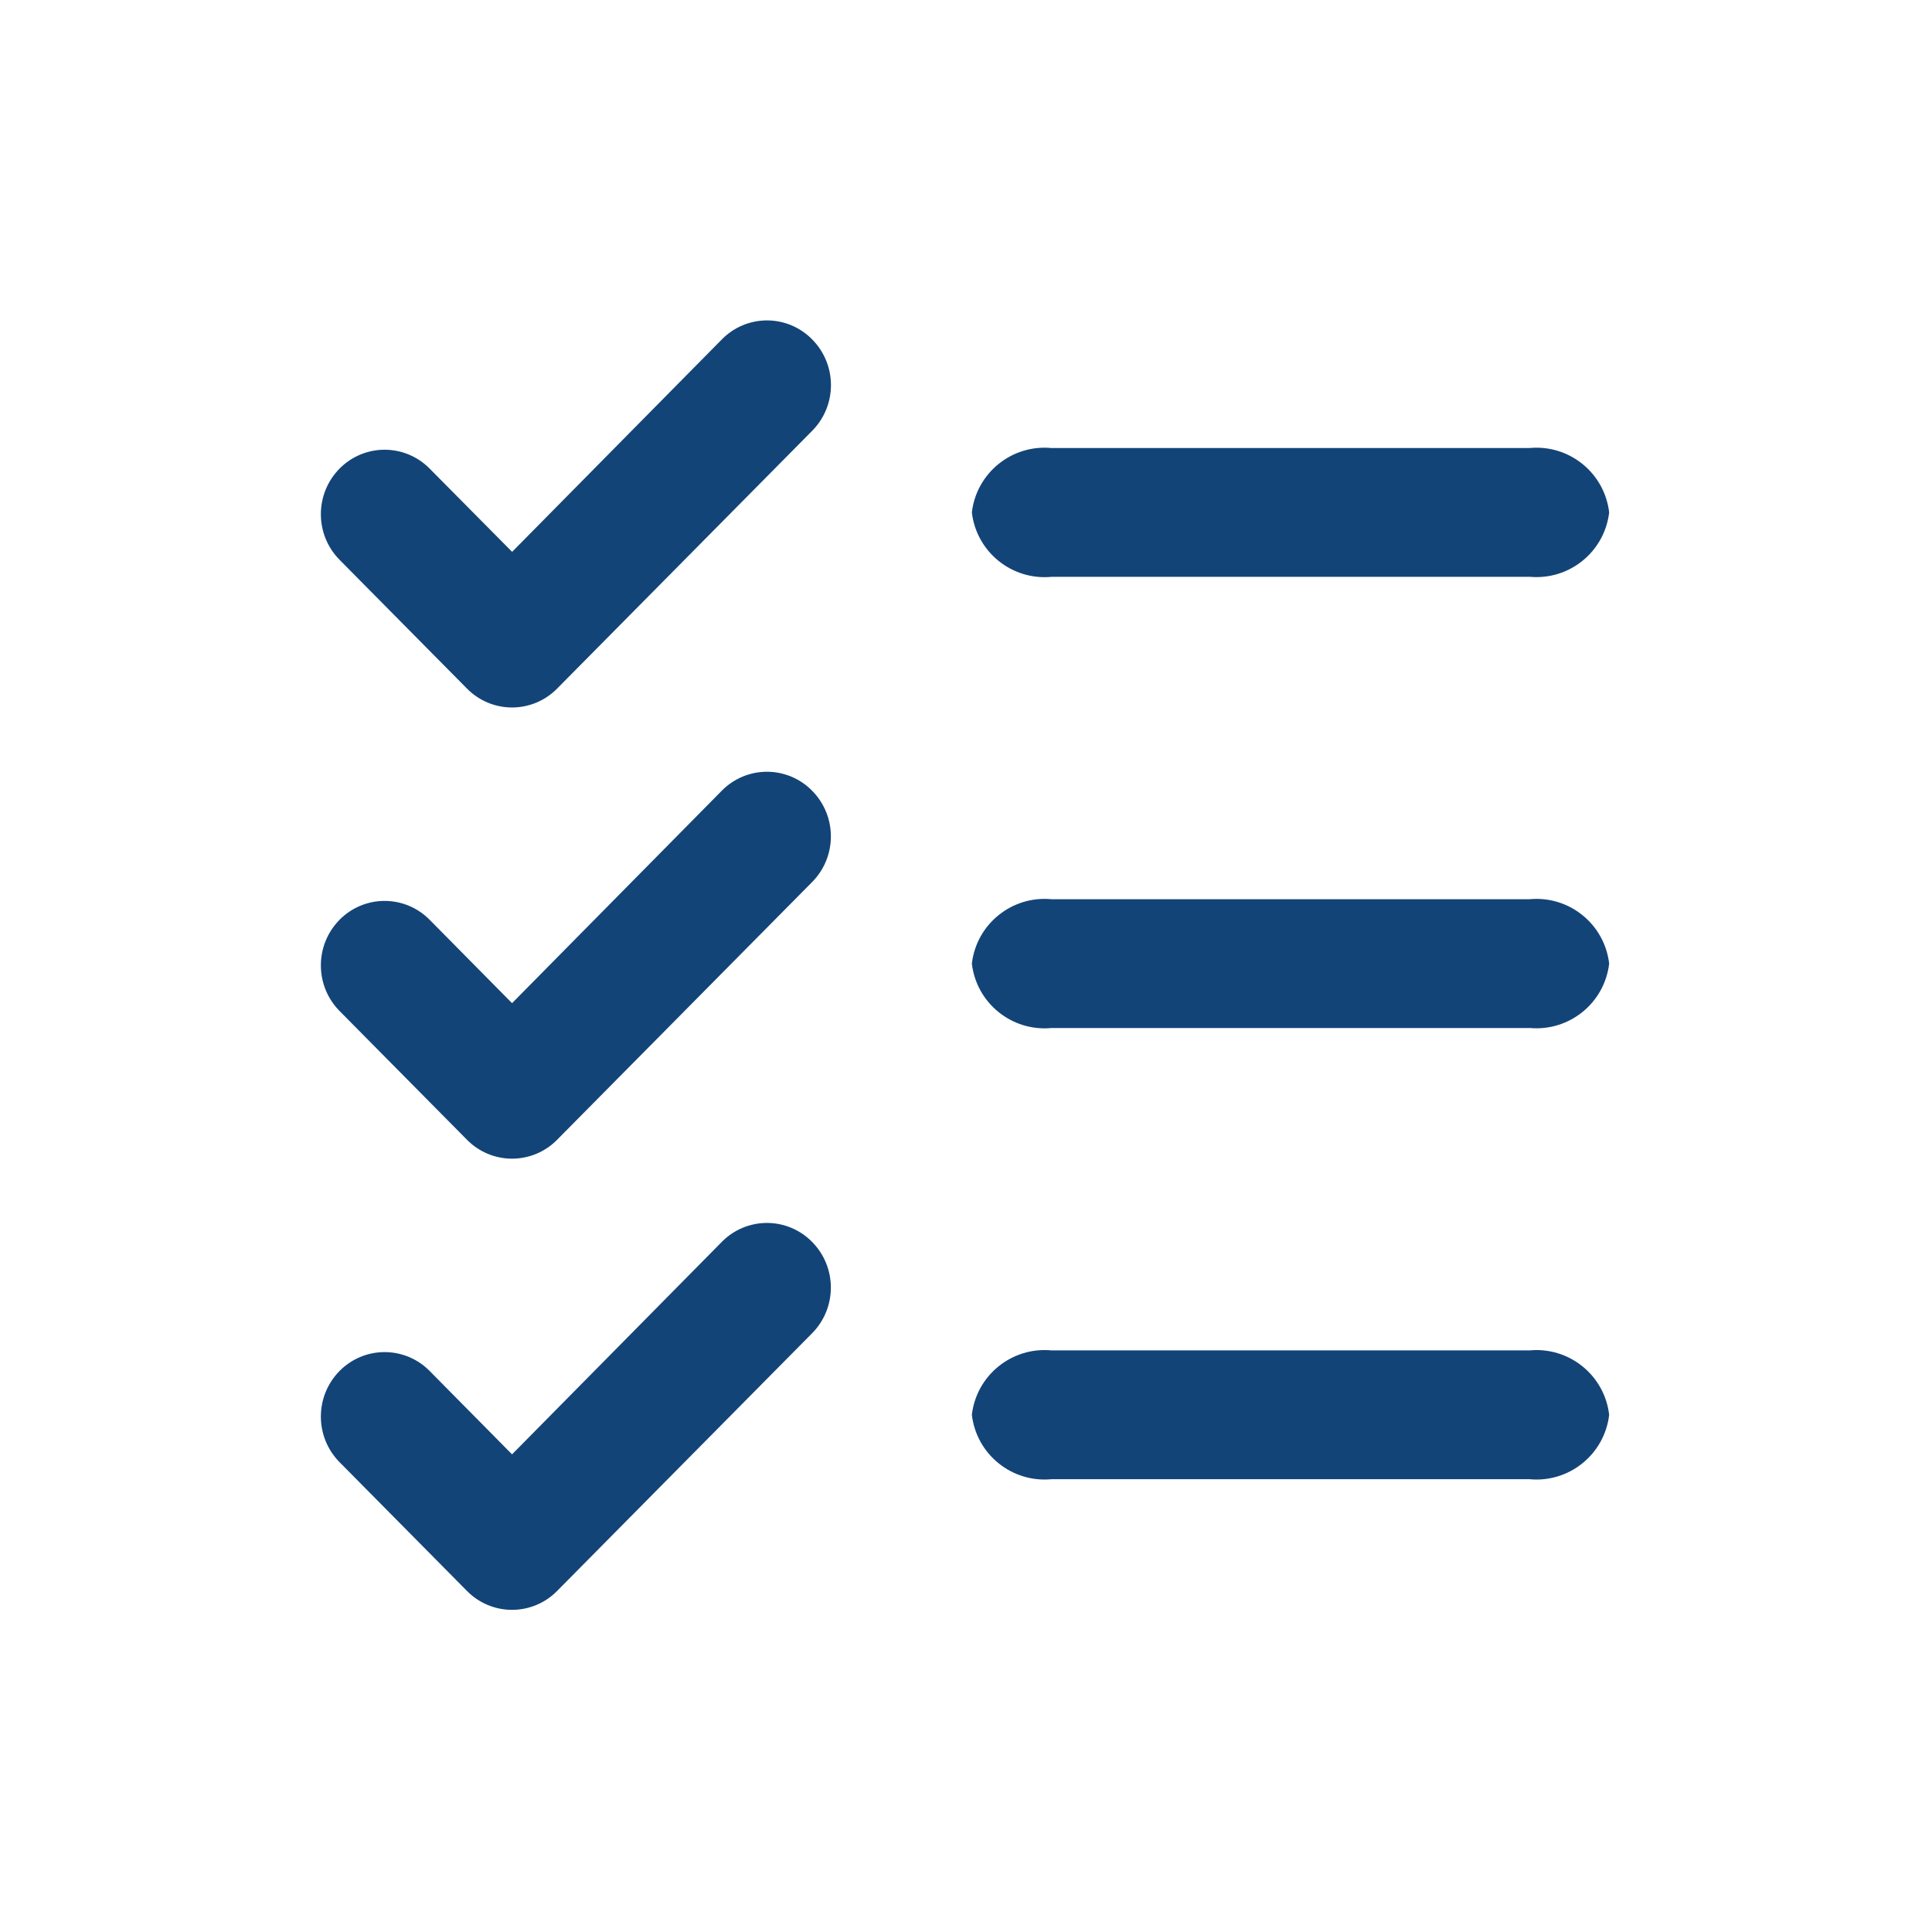
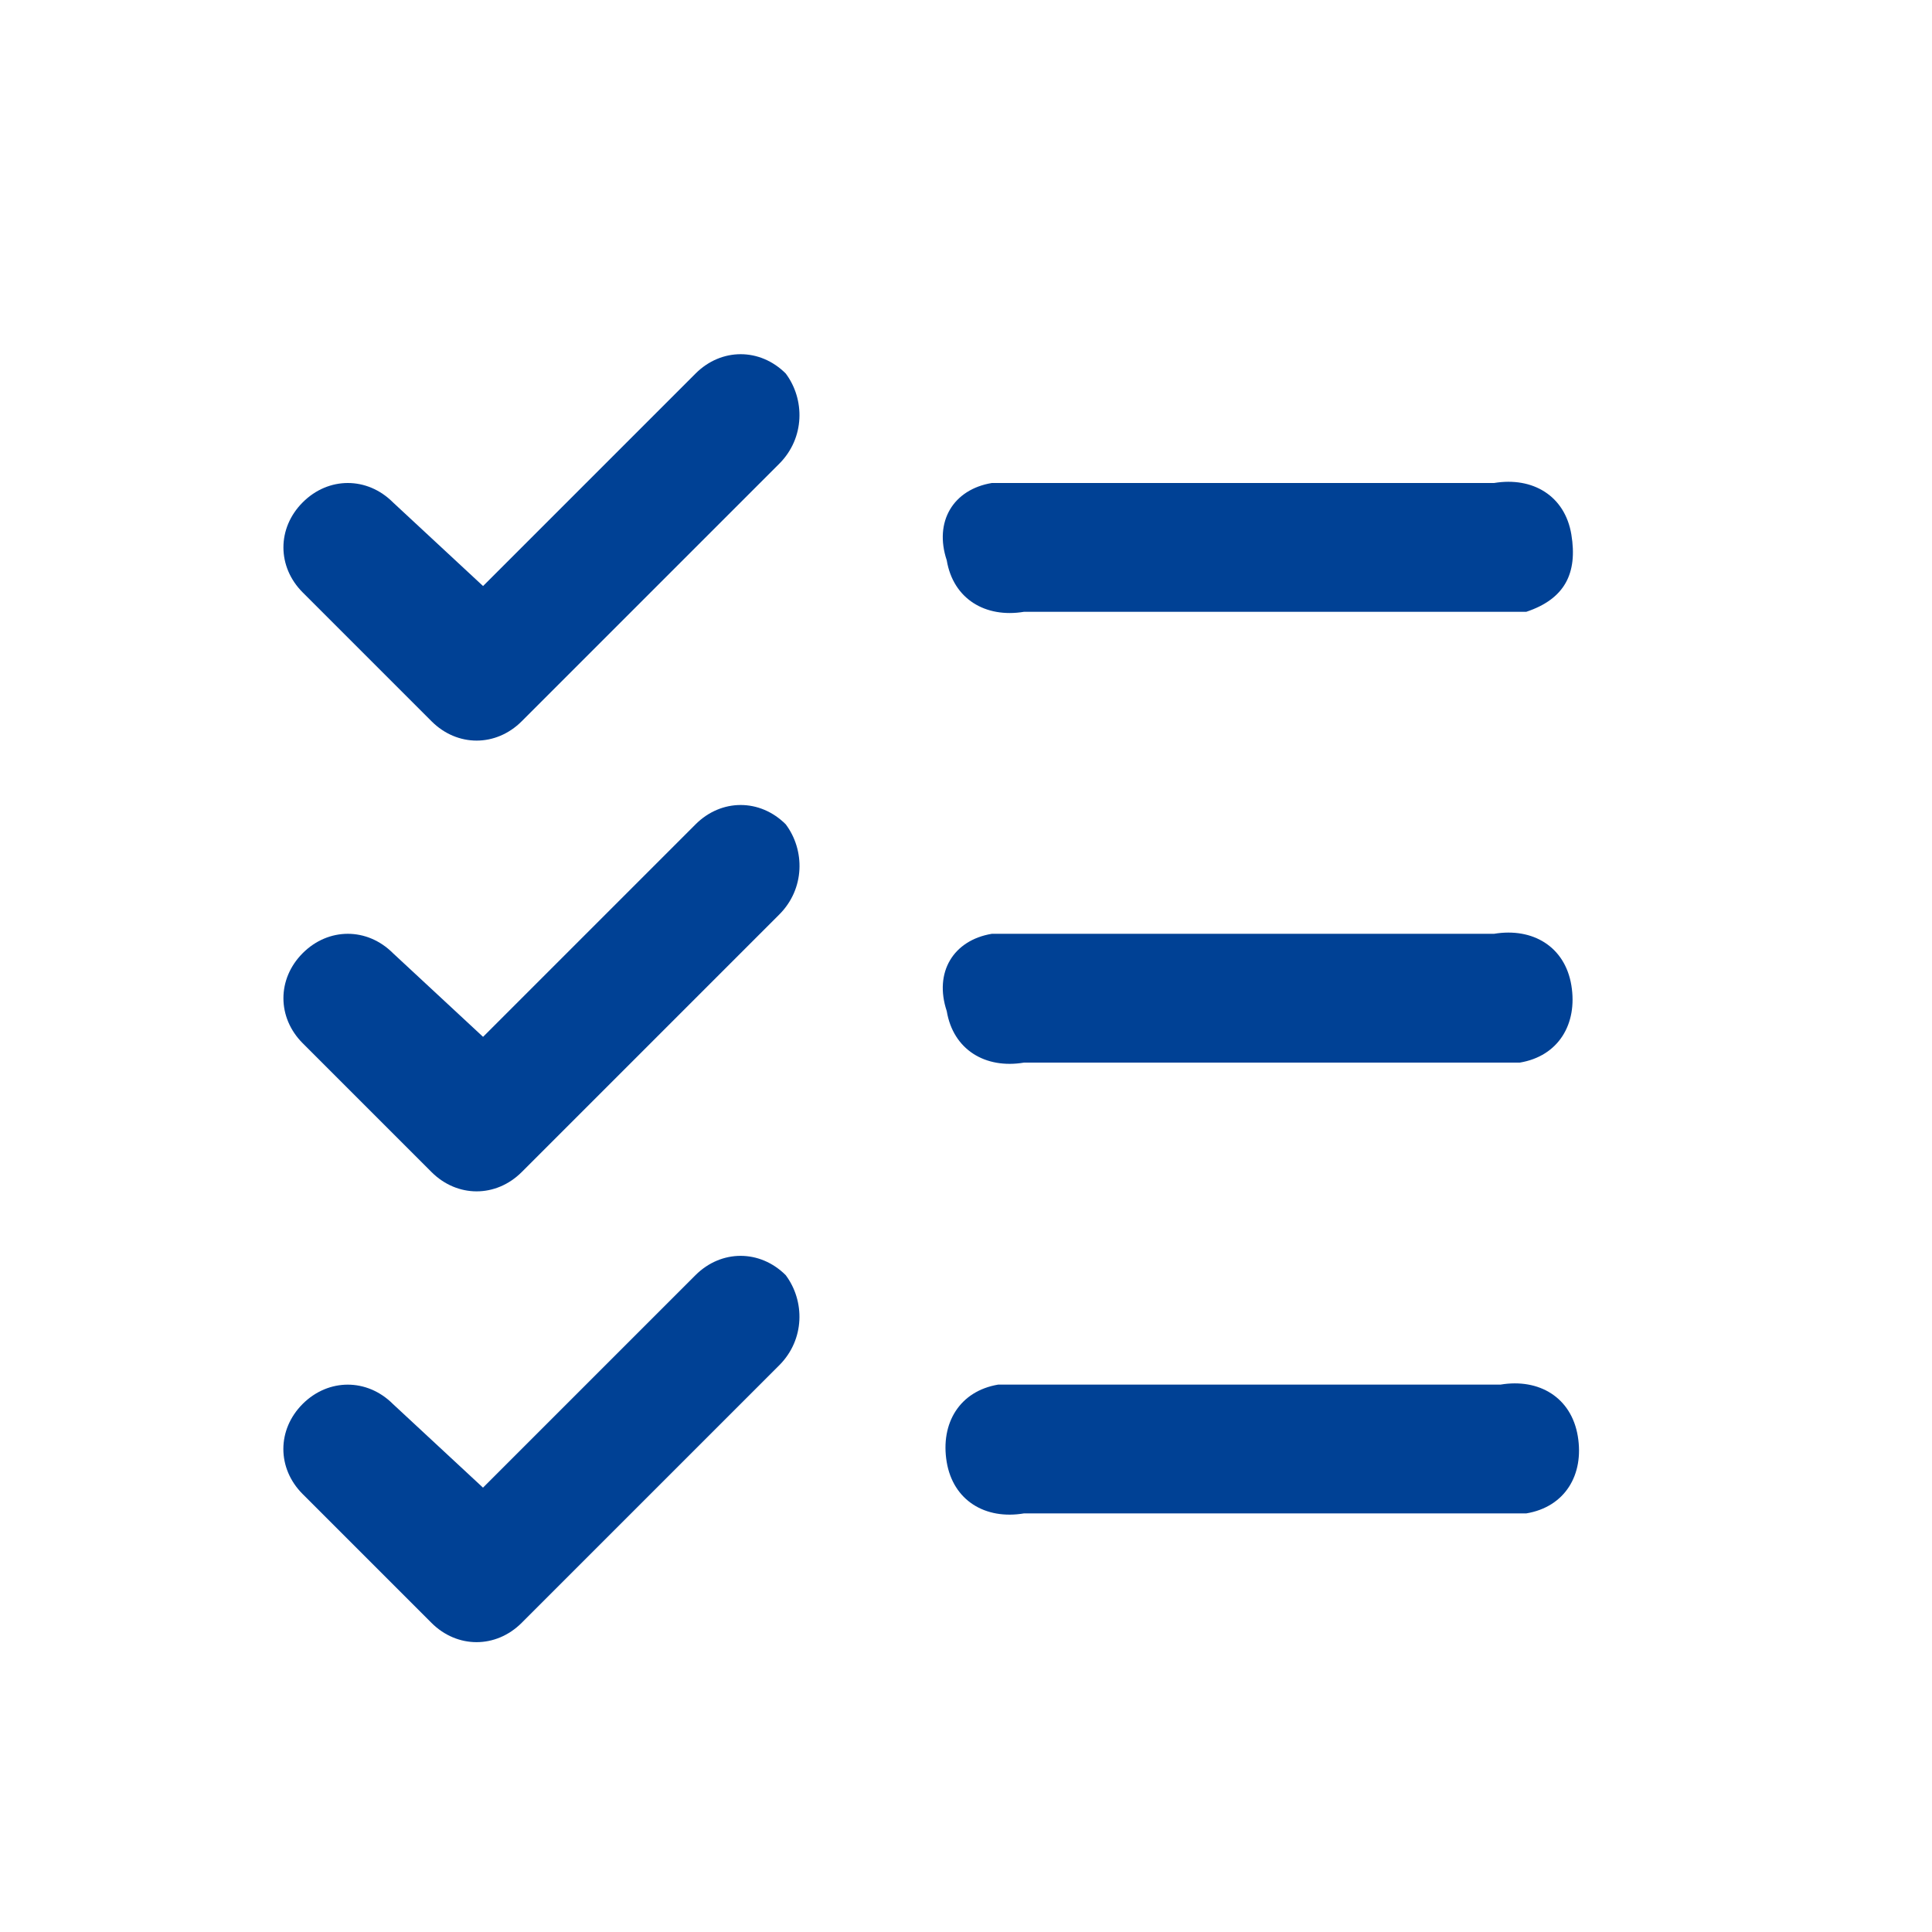
- <svg xmlns="http://www.w3.org/2000/svg" id="icon-list-hover" width="30" height="30" viewBox="0 0 30 30">
-   <defs>
-     <style>.cls-1{fill:#134478;fill-rule:evenodd}</style>
-   </defs>
-   <g id="Icon">
-     <path id="Forma_1" d="M15.39,22.735l-3.958,4a0.981,0.981,0,0,1-1.4,0l-1.979-2a1.009,1.009,0,0,1,0-1.415,0.981,0.981,0,0,1,1.4,0l1.279,1.294,3.258-3.3a0.982,0.982,0,0,1,1.4,0A1.009,1.009,0,0,1,15.39,22.735Zm0-7.006-3.958,4a0.981,0.981,0,0,1-1.4,0l-1.979-2a1.009,1.009,0,0,1,0-1.415,0.981,0.981,0,0,1,1.4,0l1.279,1.294,3.258-3.3a0.982,0.982,0,0,1,1.4,0A1.008,1.008,0,0,1,15.39,15.729Zm0-7.006-3.958,4a0.981,0.981,0,0,1-1.4,0l-1.979-2a1.009,1.009,0,0,1,0-1.415,0.981,0.981,0,0,1,1.4,0L10.733,10.6l3.258-3.3a0.981,0.981,0,0,1,1.4,0A1.009,1.009,0,0,1,15.39,8.723Z" class="cls-1" data-name="Forma 1" transform="translate(-2.781 -2.031)" />
-     <path id="Forma_1_copy_3" d="M26.531,25H19.109a1.137,1.137,0,0,1-1.237-1,1.137,1.137,0,0,1,1.237-1h7.422a1.137,1.137,0,0,1,1.237,1A1.137,1.137,0,0,1,26.531,25Zm0-7.006H19.109a1.137,1.137,0,0,1-1.237-1,1.137,1.137,0,0,1,1.237-1h7.422a1.137,1.137,0,0,1,1.237,1A1.137,1.137,0,0,1,26.531,17.993Zm0-7.006H19.109a1.137,1.137,0,0,1-1.237-1,1.137,1.137,0,0,1,1.237-1h7.422a1.137,1.137,0,0,1,1.237,1A1.137,1.137,0,0,1,26.531,10.987Z" class="cls-1" data-name="Forma 1 copy 3" transform="translate(-2.781 -2.031)" />
-   </g>
+ <svg xmlns="http://www.w3.org/2000/svg" version="1.1" id="Layer_1" x="0px" y="0px" width="30px" height="30px" viewBox="7.5 7.5 30 30" enable-background="new 7.5 7.5 30 30" xml:space="preserve">
+   <path fill="#004195" d="M19.601,14.7l-4,4c-0.4,0.4-1,0.4-1.4,0l-2-2c-0.4-0.4-0.4-1,0-1.4c0.4-0.4,1-0.4,1.4,0l1.4,1.3l3.3-3.3  c0.4-0.4,1-0.4,1.4,0C20,13.7,20,14.3,19.601,14.7z M15.601,25.7c-0.4,0.399-1,0.399-1.4,0l-2-2c-0.4-0.4-0.4-1,0-1.4  c0.4-0.4,1-0.4,1.4,0l1.4,1.3l3.3-3.3c0.4-0.4,1-0.4,1.4,0c0.3,0.4,0.3,1-0.1,1.4L15.601,25.7z M14.2,32.7c0.4,0.399,1,0.399,1.4,0  l4-4c0.4-0.4,0.4-1,0.1-1.4c-0.4-0.399-1-0.399-1.4,0L15,30.6l-1.4-1.3c-0.4-0.399-1-0.399-1.4,0c-0.4,0.4-0.4,1,0,1.4L14.2,32.7z" />
+   <path fill="#004195" d="M30.801,17h-7.4c-0.6,0.1-1.1-0.2-1.2-0.8c-0.2-0.6,0.1-1.1,0.7-1.2h0.4H30.7c0.601-0.1,1.101,0.2,1.2,0.8  s-0.1,1-0.7,1.2H30.801z M30.801,24h-7.4c-0.6,0.101-1.1-0.199-1.2-0.8c-0.2-0.6,0.1-1.1,0.7-1.2h0.4H30.7  c0.601-0.1,1.101,0.2,1.2,0.8s-0.2,1.1-0.8,1.2H30.801z M23.4,31h7.4H31.2c0.601-0.1,0.9-0.6,0.8-1.199  C31.9,29.2,31.4,28.9,30.801,29h-7.4H23c-0.6,0.101-0.899,0.601-0.8,1.2C22.3,30.801,22.8,31.101,23.4,31z" />
</svg>
